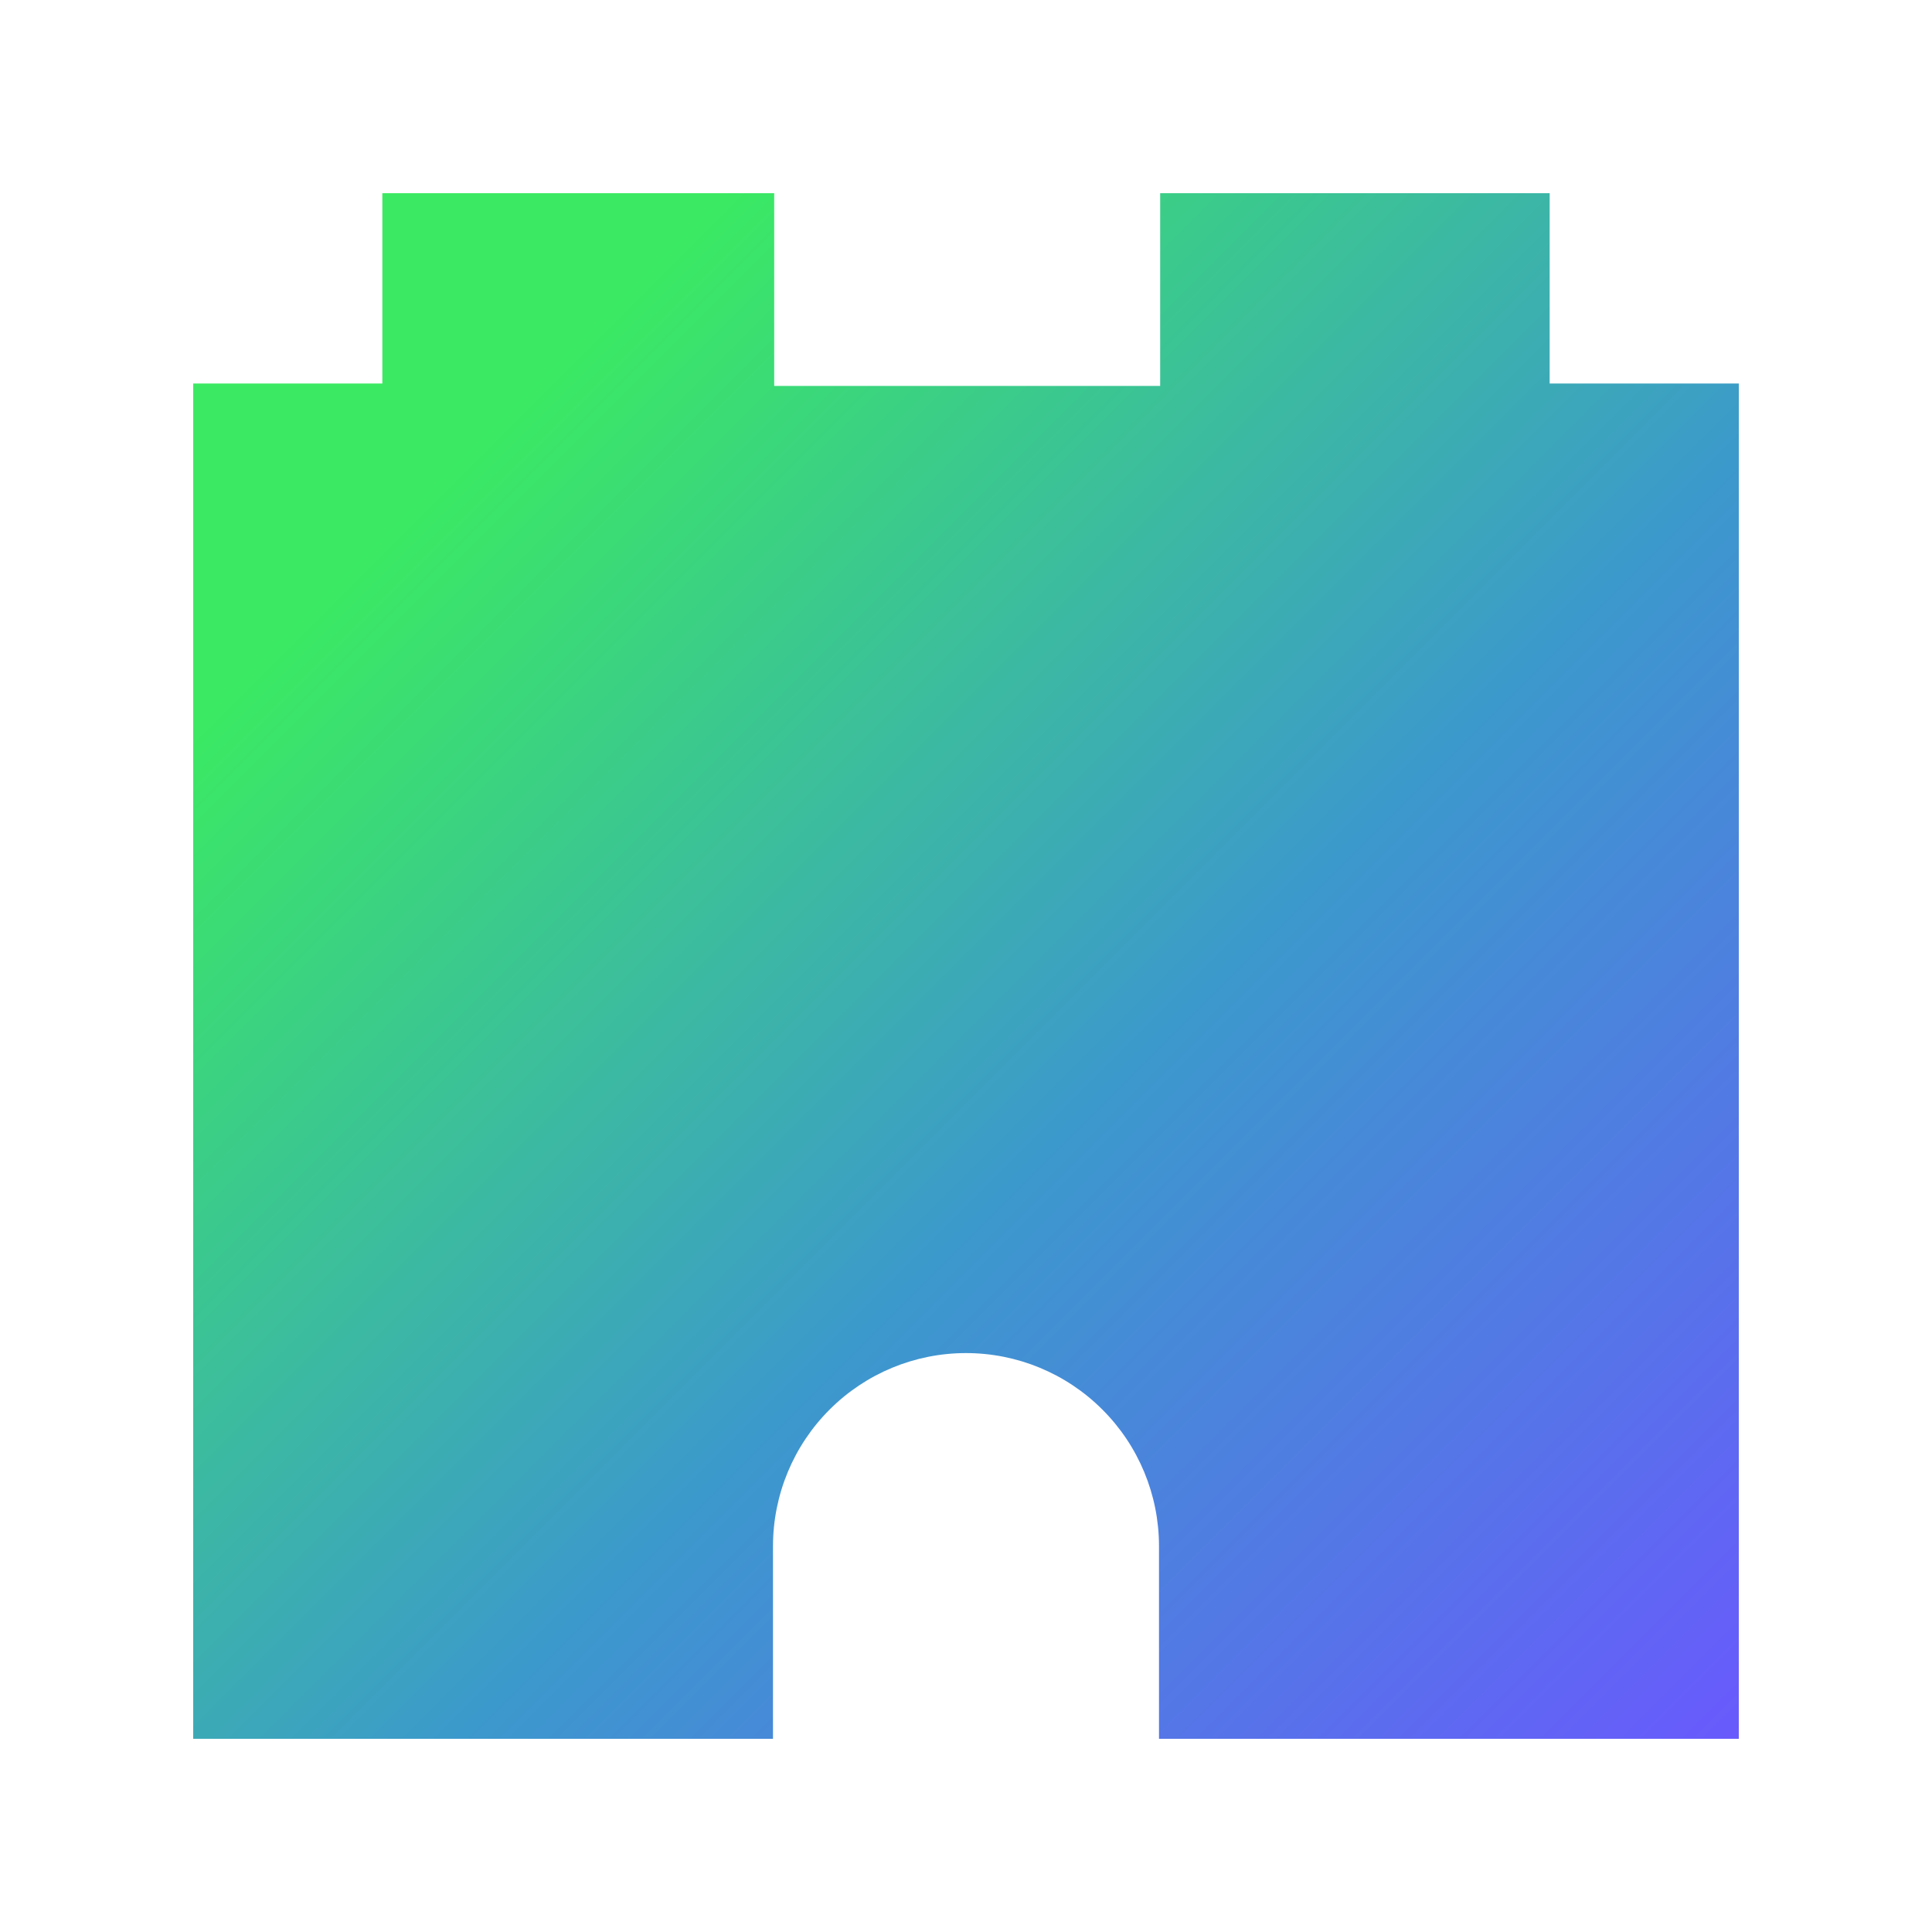
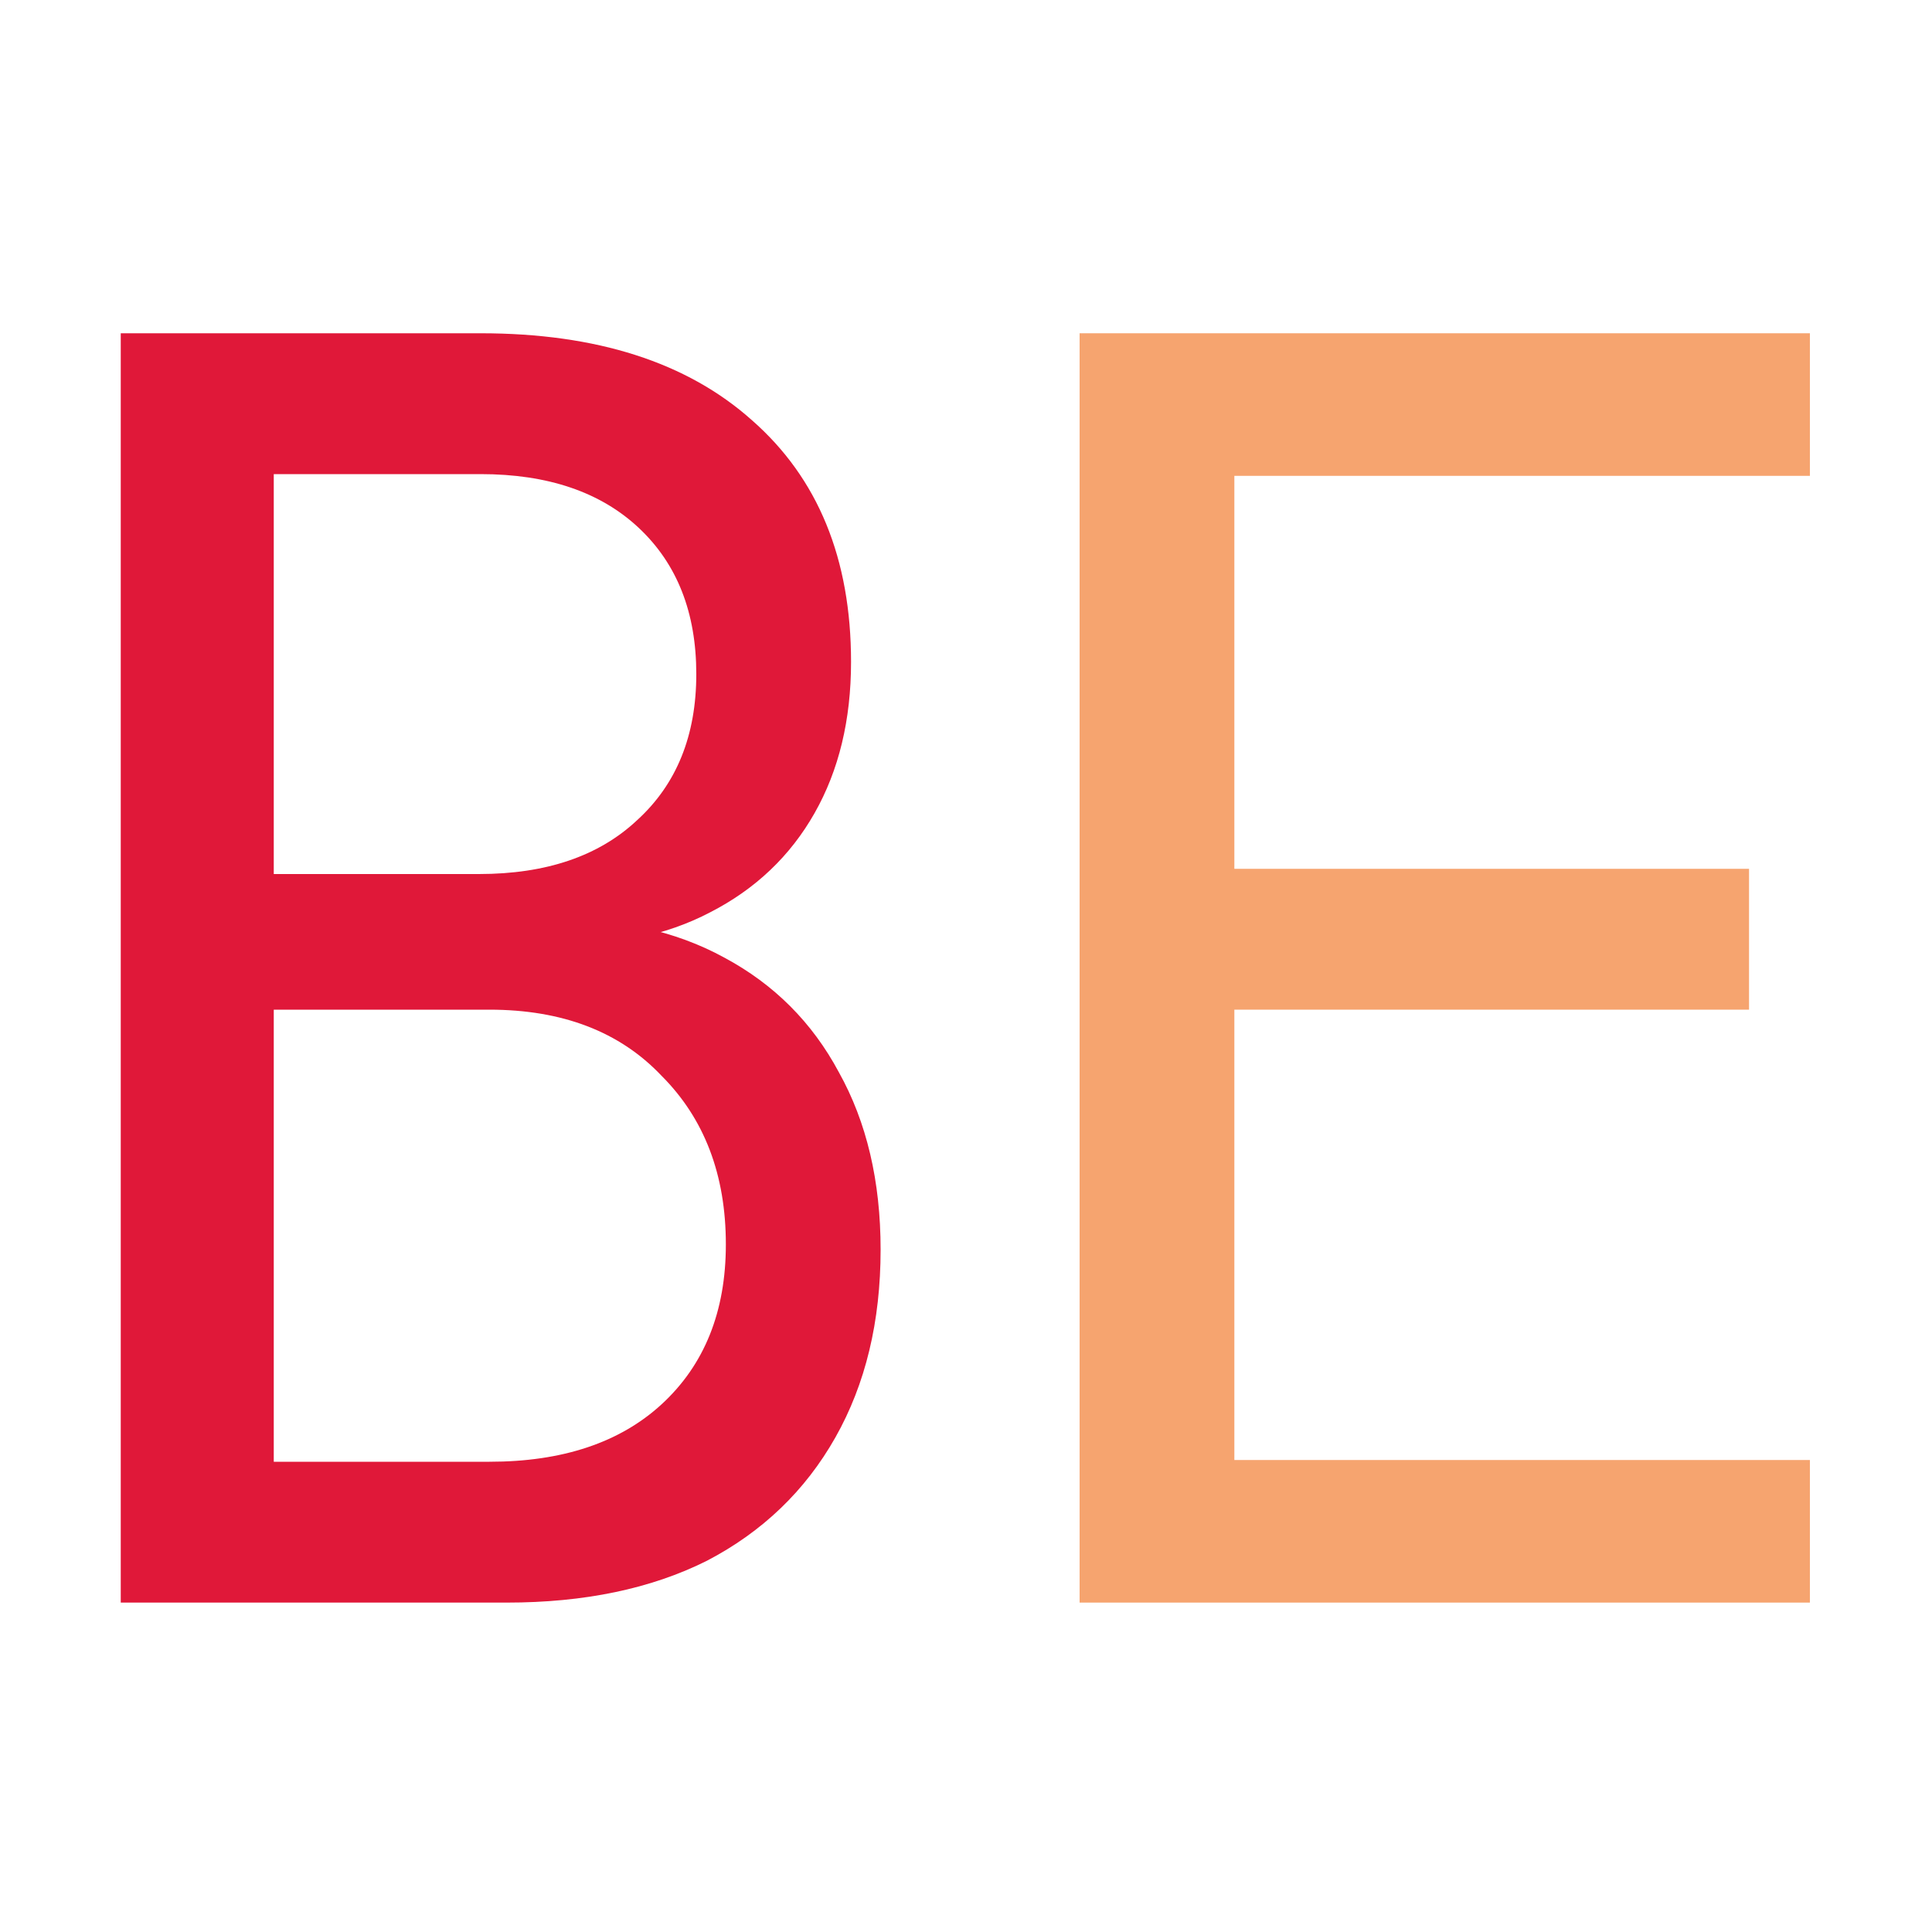
<svg xmlns="http://www.w3.org/2000/svg" width="40" height="40" viewBox="0 0 40 40" fill="none">
-   <path d="M32.084 7.94V4H24.02V7.99H16.029V4H7.916V7.94H4V36H16.004V32.005C16.006 30.946 16.427 29.931 17.177 29.183C17.926 28.434 18.941 28.014 20 28.014C21.059 28.014 22.074 28.434 22.823 29.183C23.573 29.931 23.994 30.946 23.996 32.005V36H36V7.94H32.084Z" fill="url(#paint0_linear)" />
-   <defs>
-     <linearGradient id="paint0_linear" x1="2.942" y1="4.9" x2="37.777" y2="39.734" gradientUnits="userSpaceOnUse">
-       <stop offset="0.159" stop-color="#3BEA62" />
-       <stop offset="0.54" stop-color="#3C99CC" />
-       <stop offset="0.937" stop-color="#6B57FF" />
-     </linearGradient>
-   </defs>
+   <g stroke-width=".925" aria-label="BE">
+     <path d="m2.5 33.18v-26.28h7.452q3.6 0 5.616 1.8 2.052 1.8 2.052 5.004 0 1.8-0.756 3.132t-2.16 2.052q-1.368 0.72-3.312 0.684v-0.54q2.088-0.036 3.6 0.792 1.548 0.828 2.376 2.376 0.864 1.548 0.864 3.672 0 2.232-0.936 3.888t-2.664 2.556q-1.728 0.864-4.14 0.864zm3.168-2.916h4.464q2.268 0 3.564-1.188 1.332-1.224 1.332-3.312 0-2.16-1.332-3.492-1.296-1.368-3.564-1.368h-4.464zm0-12.168h4.248q2.088 0 3.276-1.116 1.224-1.116 1.224-3.024t-1.188-3.024q-1.188-1.116-3.276-1.116h-4.284z" fill="#e01839" />
+     <path d="m22.352 33.18v-26.28h15.12v2.952h-11.916v8.136h10.656v2.916h-10.656v9.324h11.916v2.952z" fill="#f6a46f" />
+   </g>
</svg>
